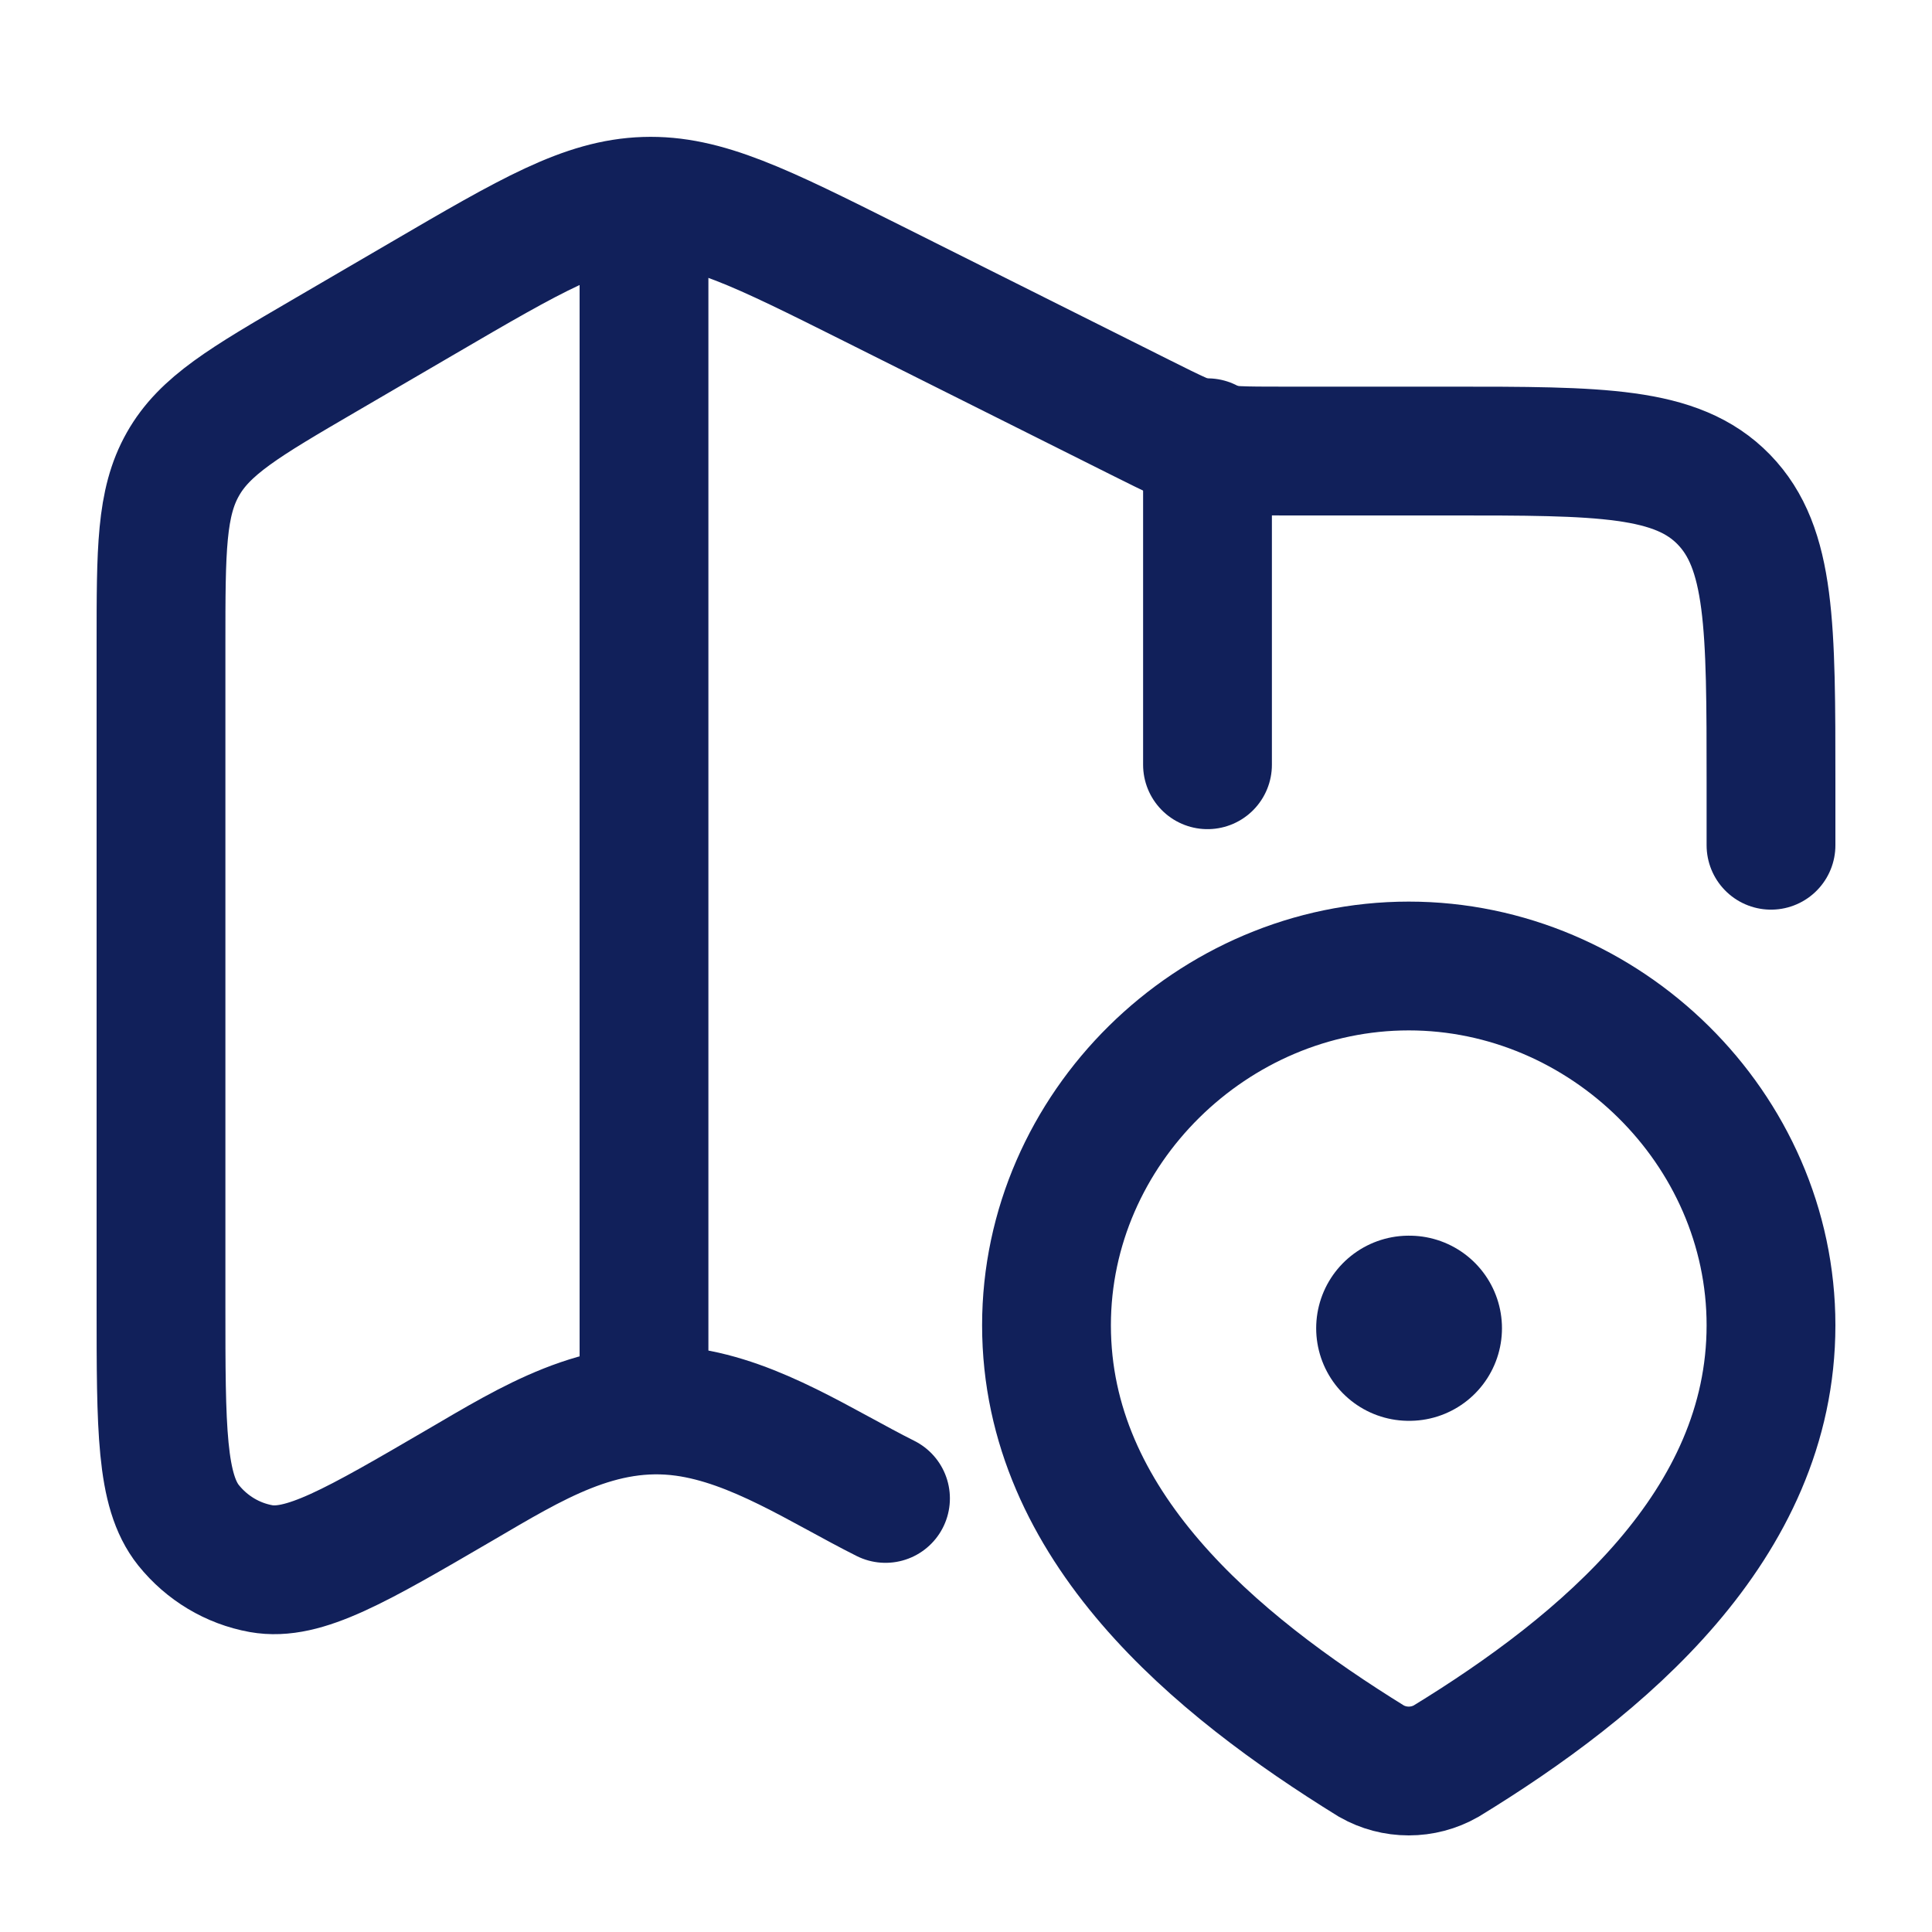
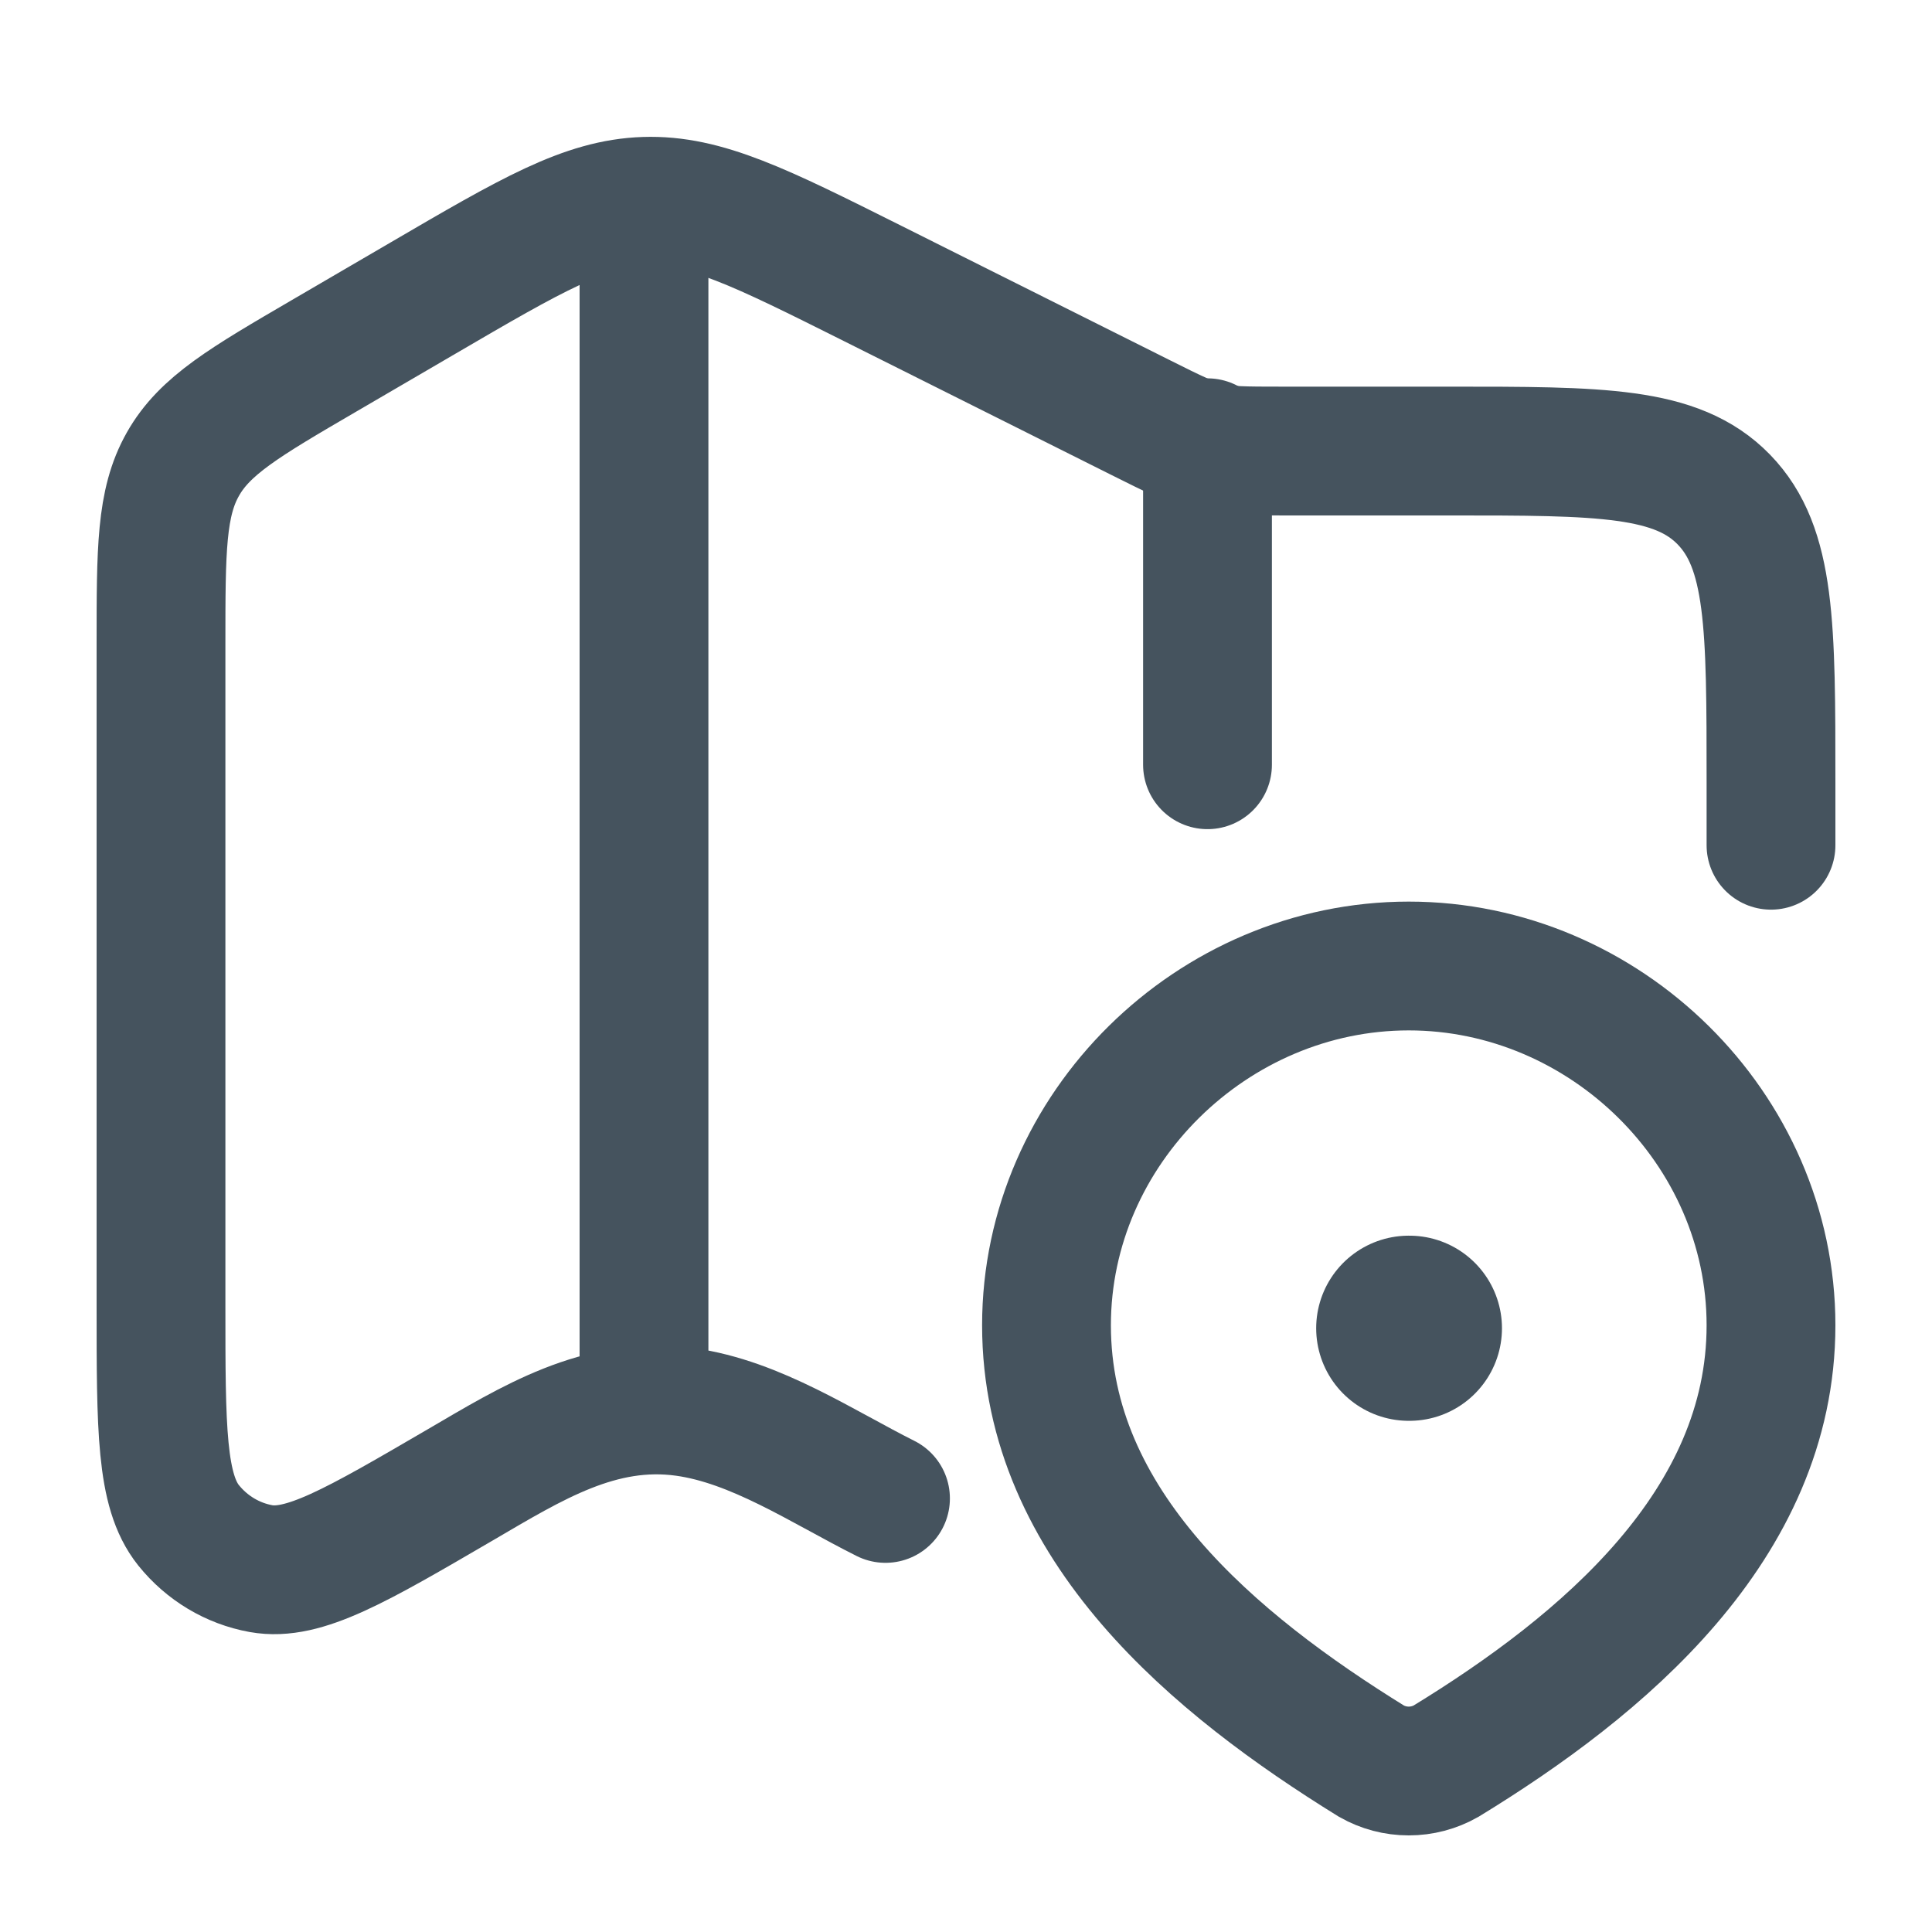
<svg xmlns="http://www.w3.org/2000/svg" width="24" height="24" viewBox="0 0 24 24" fill="none">
-   <path d="M22 10.5V9.717C22 7.778 22 6.808 21.414 6.205C20.828 5.603 19.886 5.603 18 5.603H15.921C15.004 5.603 14.996 5.601 14.171 5.188L10.84 3.521C9.449 2.825 8.753 2.477 8.012 2.501C7.271 2.525 6.599 2.918 5.253 3.704L4.026 4.42C3.037 4.997 2.543 5.286 2.272 5.766C2 6.246 2 6.83 2 7.999V16.216C2 17.751 2 18.519 2.342 18.947C2.57 19.231 2.889 19.422 3.242 19.486C3.772 19.581 4.421 19.202 5.72 18.444C6.602 17.929 7.45 17.394 8.505 17.539C9.389 17.661 10.21 18.218 11 18.614" stroke="#11205A" stroke-width="1.6" stroke-linecap="round" stroke-linejoin="round" />
-   <path d="M8 2.5V17.5" stroke="#11205A" stroke-width="1.6" stroke-linejoin="round" />
-   <path d="M15 5.5V9.5" stroke="#11205A" stroke-width="1.6" stroke-linecap="round" stroke-linejoin="round" />
-   <path d="M17.5 12C19.935 12 22 14.017 22 16.463C22 18.948 19.902 20.692 17.963 21.878C17.822 21.958 17.663 22 17.5 22C17.337 22 17.178 21.958 17.037 21.878C15.102 20.681 13 18.957 13 16.463C13 14.017 15.065 12 17.5 12Z" stroke="#11205A" stroke-width="1.6" />
-   <path d="M17.5 16.5H17.508" stroke="#11205A" stroke-width="2.3" stroke-linecap="round" stroke-linejoin="round" />
+   <path d="M22 10.5V9.717C22 7.778 22 6.808 21.414 6.205C20.828 5.603 19.886 5.603 18 5.603H15.921C15.004 5.603 14.996 5.601 14.171 5.188L10.84 3.521C9.449 2.825 8.753 2.477 8.012 2.501C7.271 2.525 6.599 2.918 5.253 3.704L4.026 4.42C3.037 4.997 2.543 5.286 2.272 5.766C2 6.246 2 6.83 2 7.999V16.216C2 17.751 2 18.519 2.342 18.947C2.57 19.231 2.889 19.422 3.242 19.486C3.772 19.581 4.421 19.202 5.72 18.444C6.602 17.929 7.45 17.394 8.505 17.539C9.389 17.661 10.21 18.218 11 18.614" stroke="#45535E" stroke-width="1.6" stroke-linecap="round" stroke-linejoin="round" />
+   <path d="M8 2.5V17.5" stroke="#45535E" stroke-width="1.6" stroke-linejoin="round" />
+   <path d="M15 5.5V9.5" stroke="#45535E" stroke-width="1.6" stroke-linecap="round" stroke-linejoin="round" />
+   <path d="M17.5 12C19.935 12 22 14.017 22 16.463C22 18.948 19.902 20.692 17.963 21.878C17.822 21.958 17.663 22 17.5 22C17.337 22 17.178 21.958 17.037 21.878C15.102 20.681 13 18.957 13 16.463C13 14.017 15.065 12 17.5 12Z" stroke="#45535E" stroke-width="1.6" />
+   <path d="M17.5 16.5H17.508" stroke="#45535E" stroke-width="2.3" stroke-linecap="round" stroke-linejoin="round" />
</svg>
